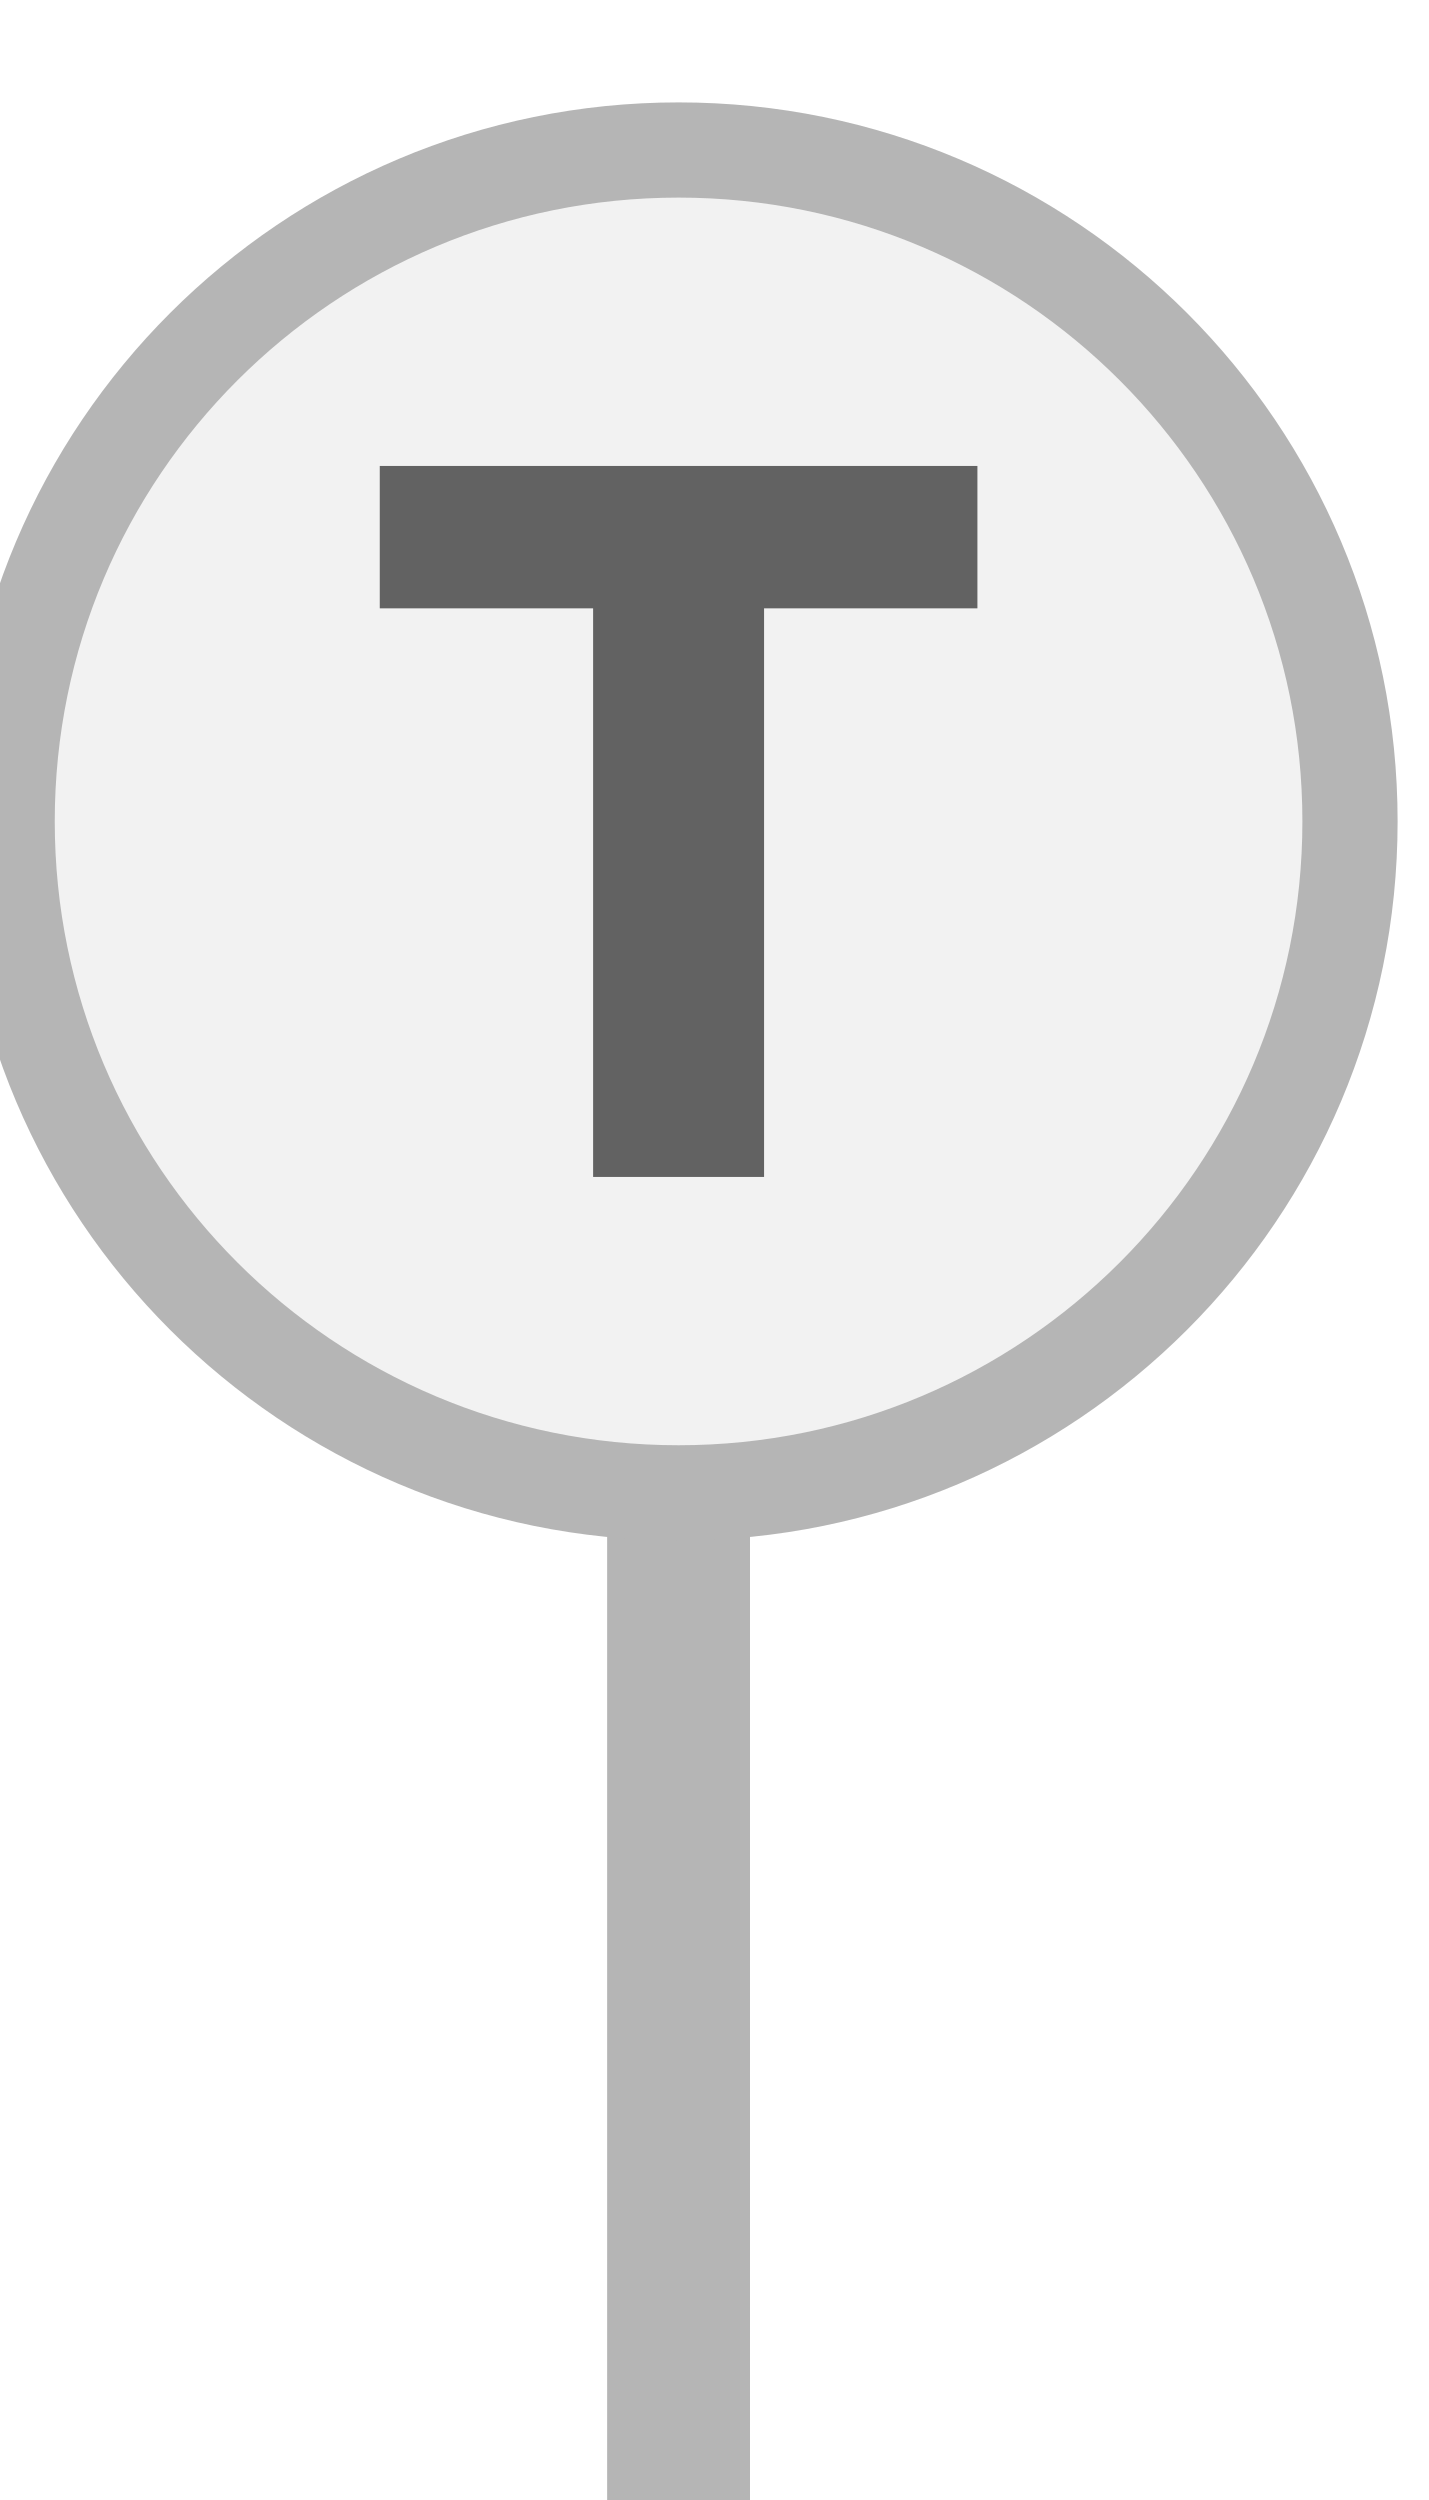
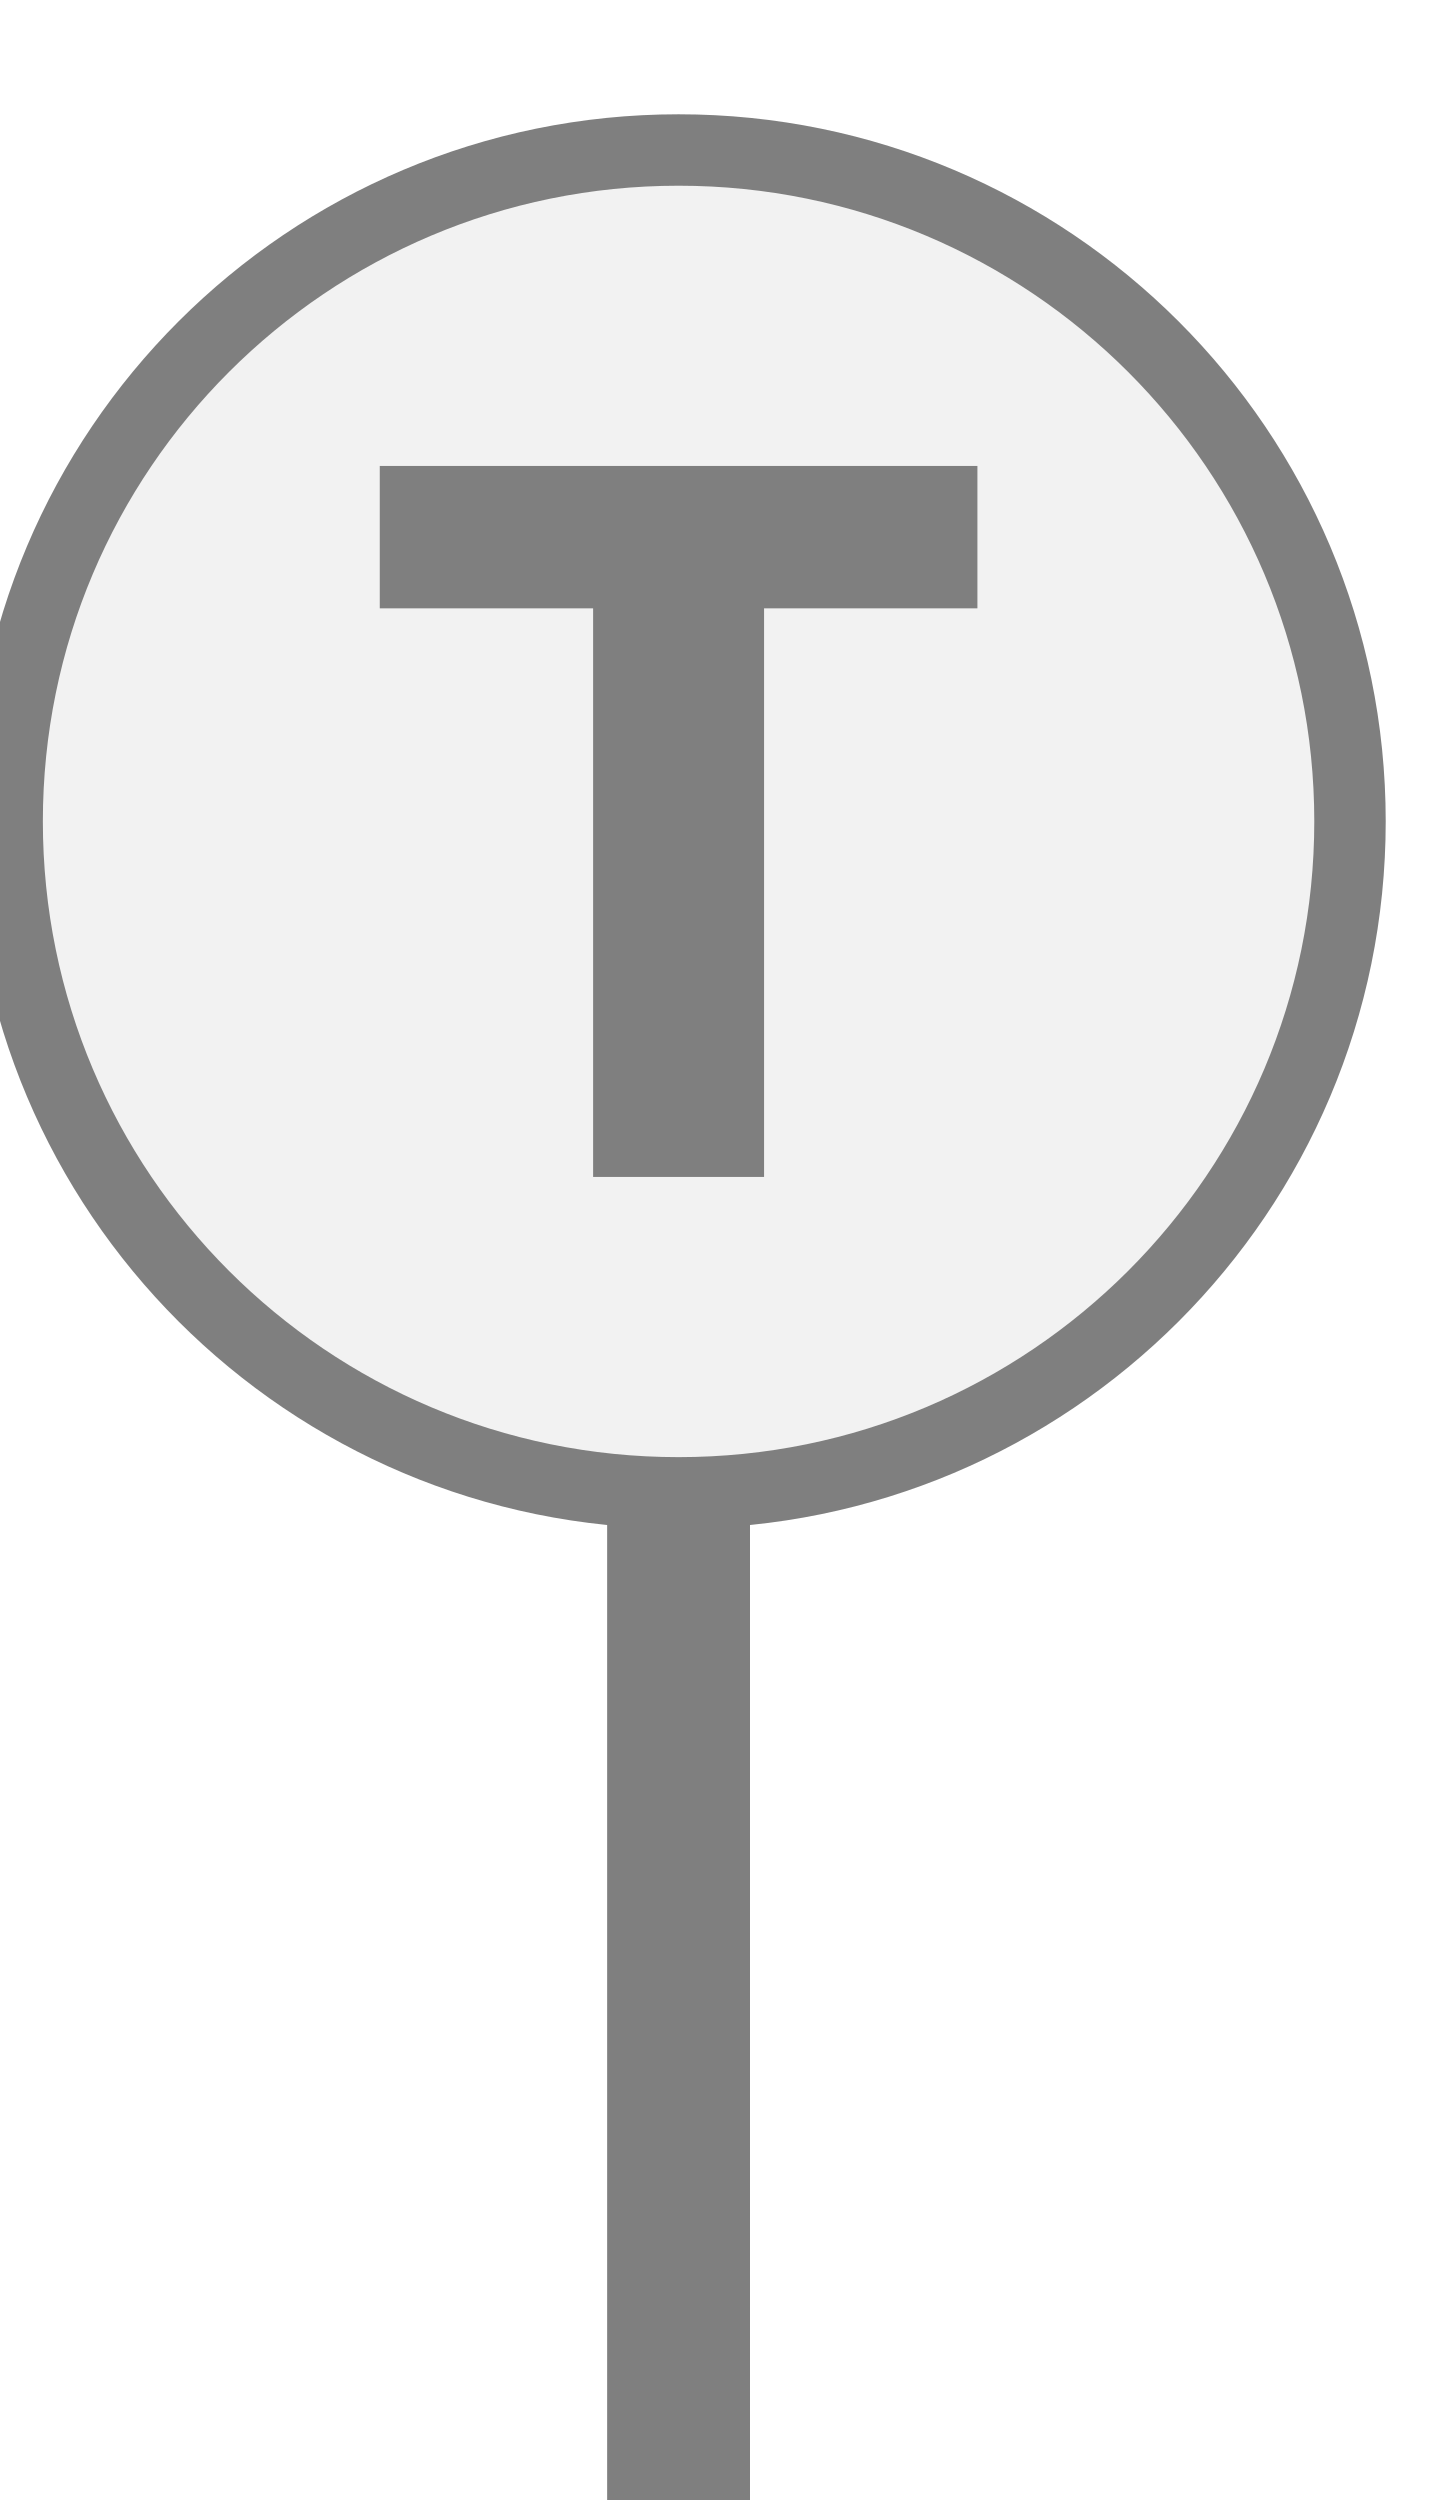
<svg xmlns="http://www.w3.org/2000/svg" width="20px" height="35px" viewBox="0 0 20 35">
-   <rect x="8.5" y="16" width="2" height="19" fill="#b5b5b5" />
-   <circle cx="9.5" cy="11.5" r="9.4" fill="#f2f2f2" stroke="#b5b5b5" stroke-width="1.333" />
-   <path d="M829 0V1194H381V1493H1636V1194H1188V0H829Z" fill="#626262" transform="translate(5.3167,6.5233) scale(0.006667,-0.006667) translate(-381,-1493)" />
+   <rect x="8.5" y="16" width="2" height="19" fill="#7f7f7f" />
+   <circle cx="9.5" cy="11.5" r="9.4" fill="#f2f2f2" stroke="#7f7f7f" stroke-width="1" />
+   <path d="M829 0V1194H381V1493H1636V1194H1188V0H829Z" fill="#7f7f7f" transform="translate(5.3167,6.5233) scale(0.006667,-0.006667) translate(-381,-1493)" />
</svg>
